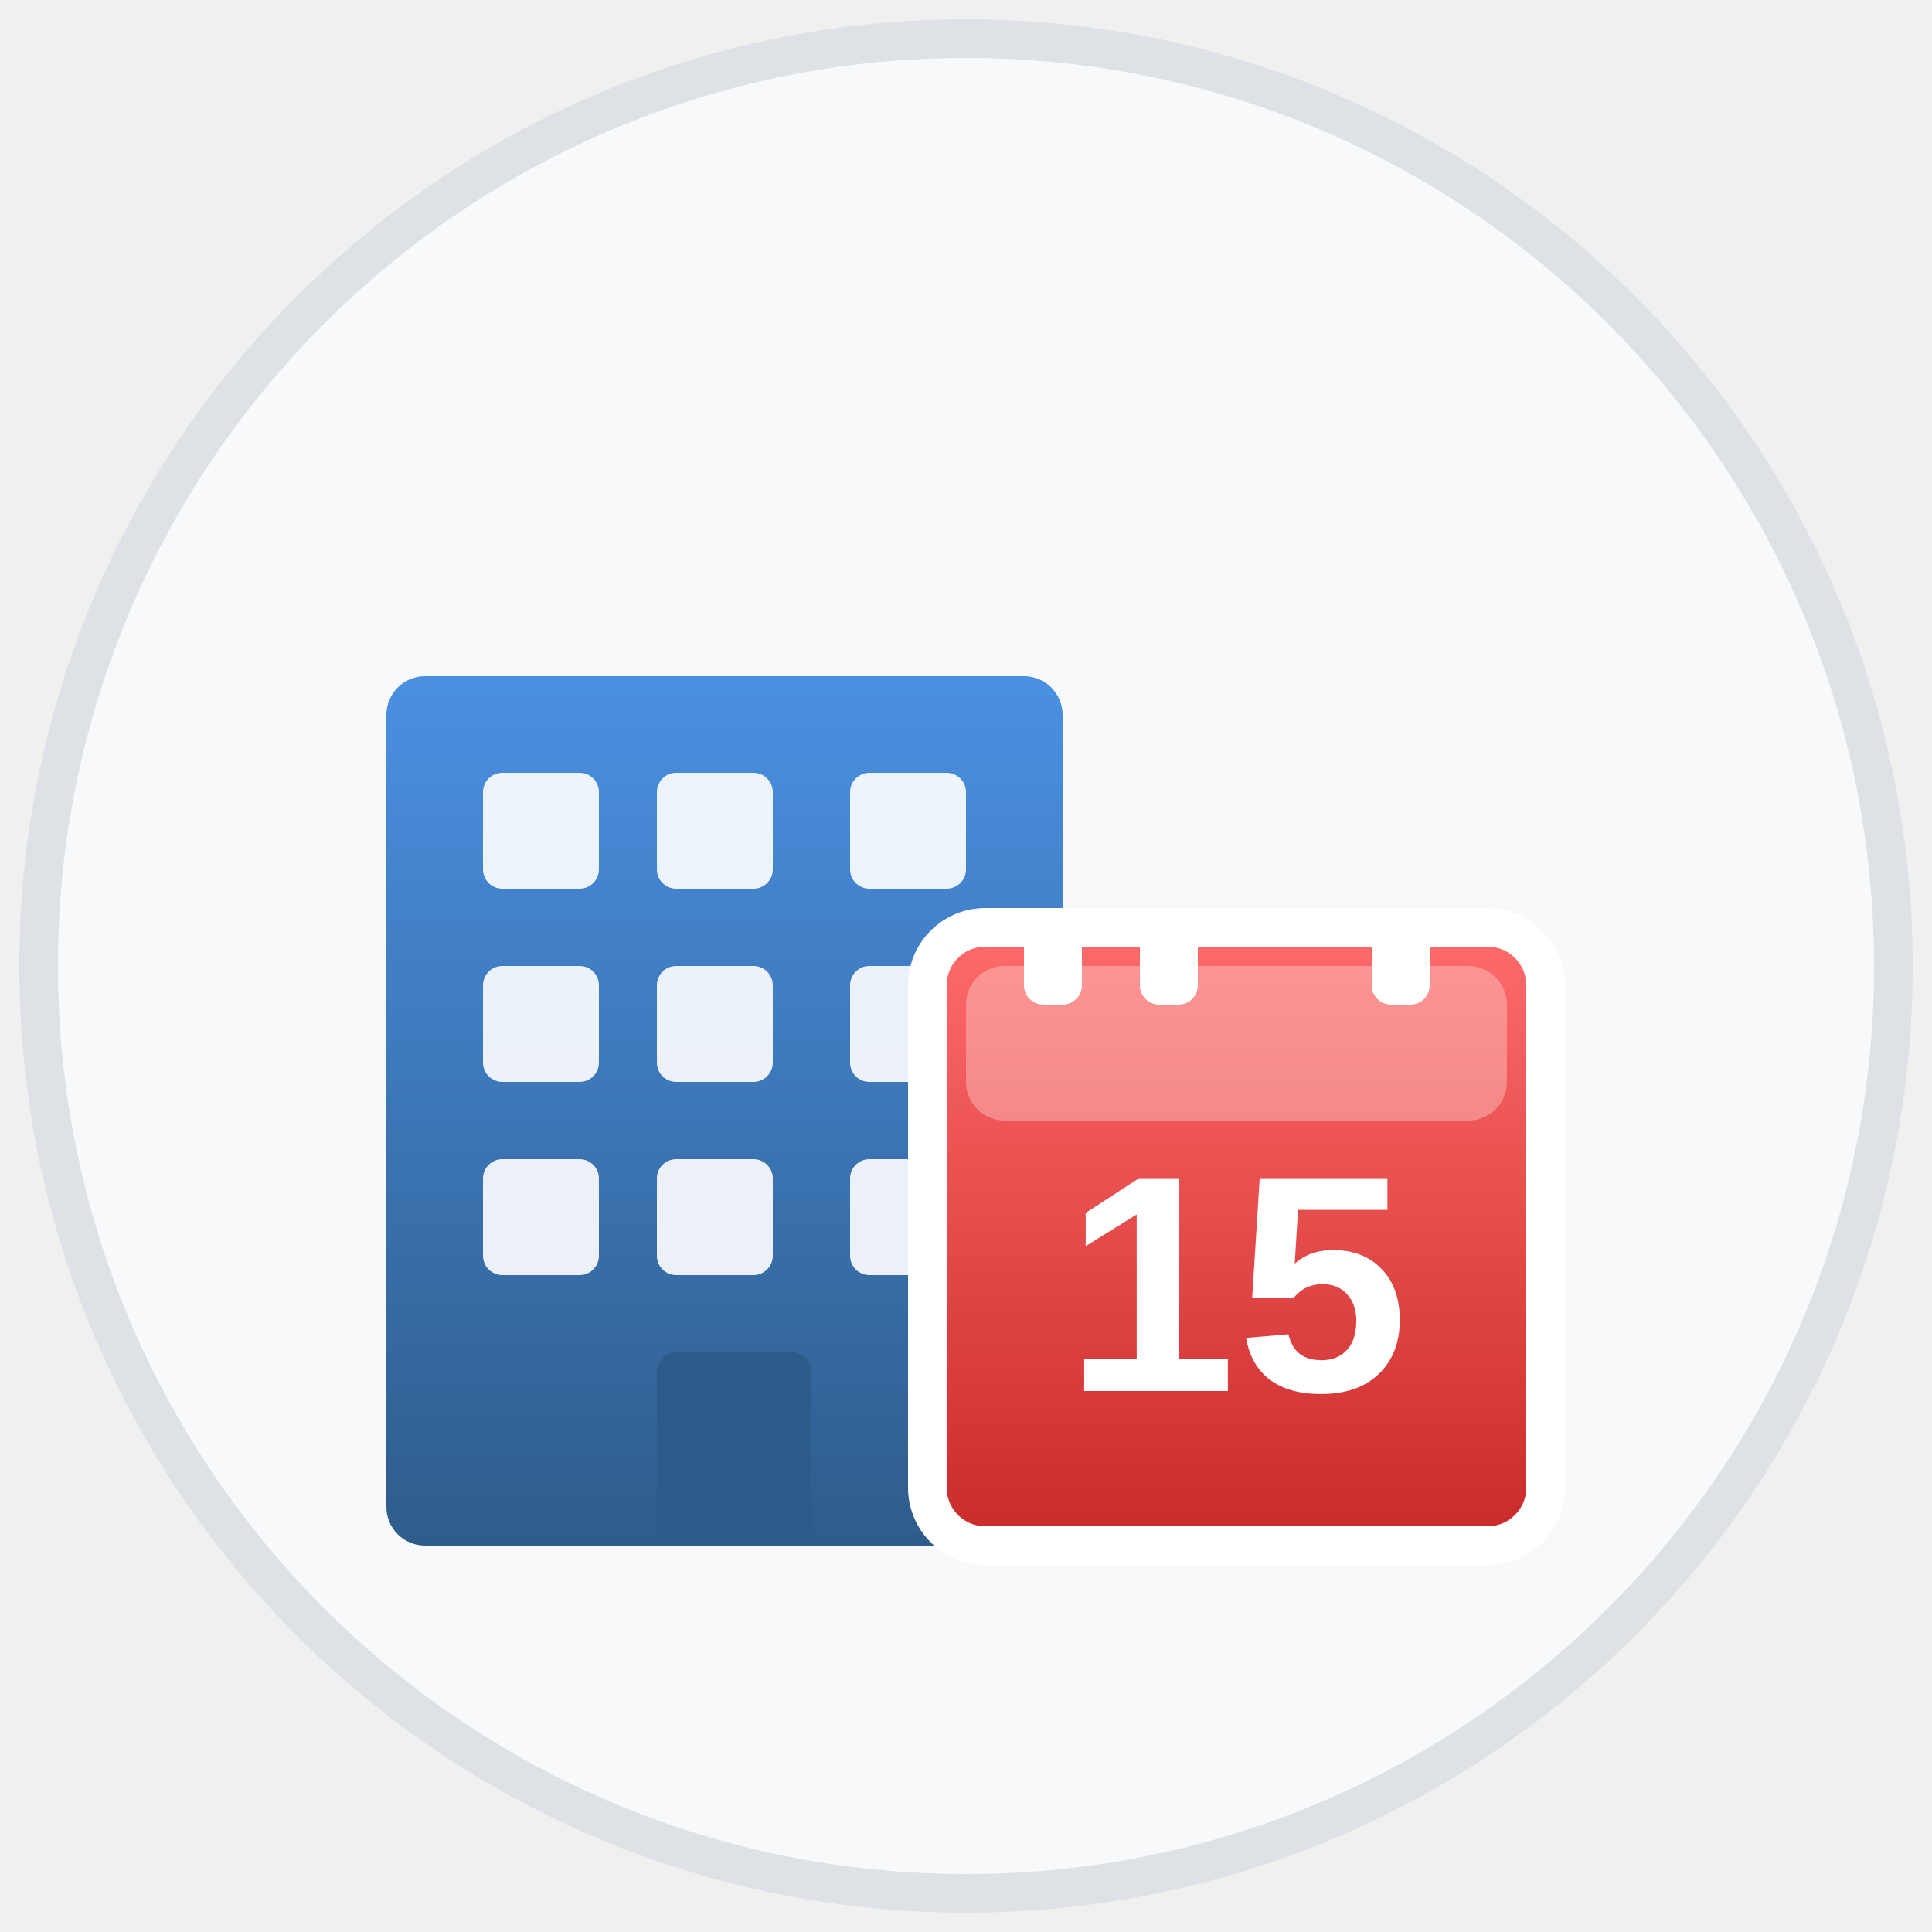
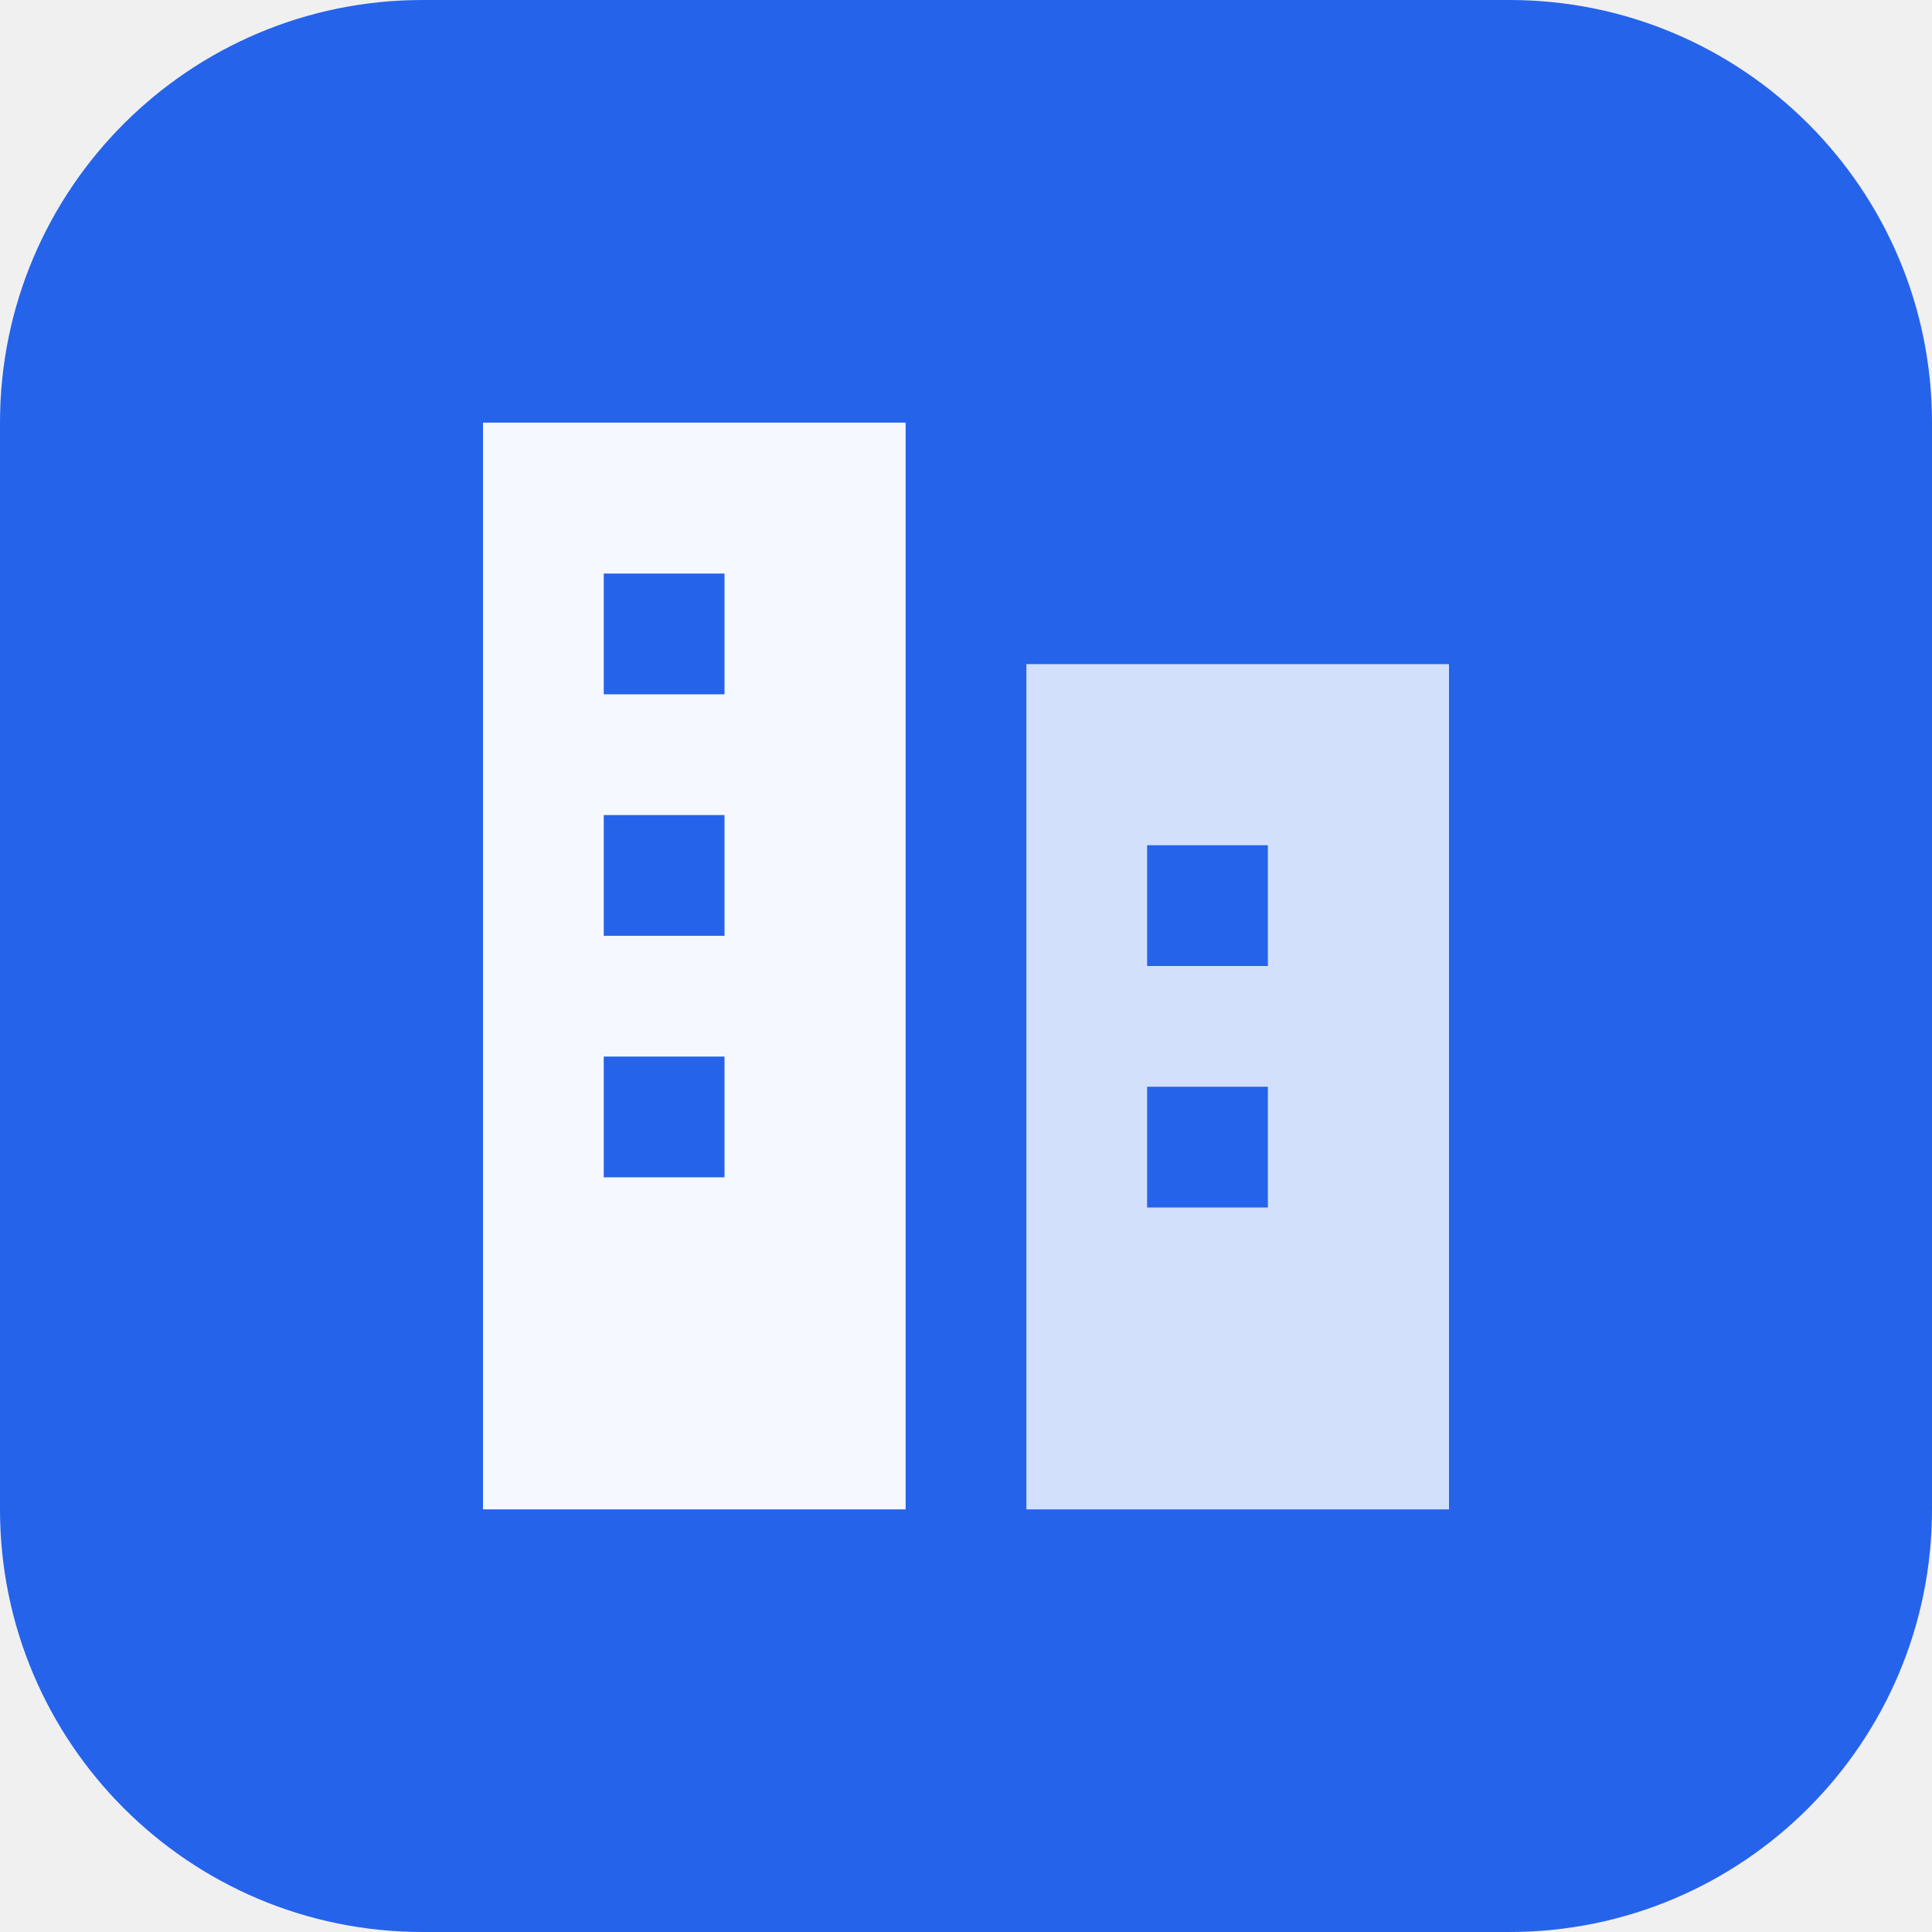
- <svg xmlns="http://www.w3.org/2000/svg" viewBox="0 0 100 100">
-   <defs>
-     <linearGradient id="buildingGrad" x1="0%" y1="0%" x2="0%" y2="100%">
-       <stop offset="0%" style="stop-color:#4A90E2;stop-opacity:1" />
-       <stop offset="100%" style="stop-color:#2E5C8A;stop-opacity:1" />
-     </linearGradient>
-     <linearGradient id="calendarGrad" x1="0%" y1="0%" x2="0%" y2="100%">
-       <stop offset="0%" style="stop-color:#FF6B6B;stop-opacity:1" />
-       <stop offset="100%" style="stop-color:#C92A2A;stop-opacity:1" />
-     </linearGradient>
-   </defs>
-   <circle cx="50" cy="50" r="48" fill="#f8f9fa" stroke="#dee2e6" stroke-width="2" />
-   <rect x="20" y="35" width="35" height="45" fill="url(#buildingGrad)" rx="2" />
-   <rect x="25" y="40" width="6" height="6" fill="#fff" opacity="0.9" rx="1" />
-   <rect x="34" y="40" width="6" height="6" fill="#fff" opacity="0.9" rx="1" />
-   <rect x="44" y="40" width="6" height="6" fill="#fff" opacity="0.9" rx="1" />
-   <rect x="25" y="50" width="6" height="6" fill="#fff" opacity="0.9" rx="1" />
-   <rect x="34" y="50" width="6" height="6" fill="#fff" opacity="0.9" rx="1" />
-   <rect x="44" y="50" width="6" height="6" fill="#fff" opacity="0.9" rx="1" />
-   <rect x="25" y="60" width="6" height="6" fill="#fff" opacity="0.9" rx="1" />
-   <rect x="34" y="60" width="6" height="6" fill="#fff" opacity="0.9" rx="1" />
-   <rect x="44" y="60" width="6" height="6" fill="#fff" opacity="0.9" rx="1" />
-   <rect x="34" y="70" width="8" height="10" fill="#2E5C8A" rx="1" />
-   <rect x="48" y="48" width="32" height="32" fill="url(#calendarGrad)" rx="3" stroke="#fff" stroke-width="2" />
-   <rect x="50" y="50" width="28" height="8" fill="#fff" opacity="0.3" rx="2" />
-   <rect x="53" y="48" width="3" height="4" fill="#fff" rx="1" />
-   <rect x="59" y="48" width="3" height="4" fill="#fff" rx="1" />
-   <rect x="71" y="48" width="3" height="4" fill="#fff" rx="1" />
-   <text x="64" y="72" font-family="Arial, sans-serif" font-size="16" font-weight="bold" fill="#fff" text-anchor="middle">15</text>
+ <svg xmlns="http://www.w3.org/2000/svg" viewBox="0 0 64 64">
+   <rect width="64" height="64" rx="14" fill="#2563eb" />
+   <rect x="16" y="14" width="14" height="36" fill="#fff" opacity="0.95" />
+   <rect x="34" y="22" width="14" height="28" fill="#fff" opacity="0.8" />
+   <rect x="20" y="19" width="4" height="4" fill="#2563eb" />
+   <rect x="20" y="27" width="4" height="4" fill="#2563eb" />
+   <rect x="20" y="35" width="4" height="4" fill="#2563eb" />
+   <rect x="38" y="28" width="4" height="4" fill="#2563eb" />
+   <rect x="38" y="36" width="4" height="4" fill="#2563eb" />
</svg>
